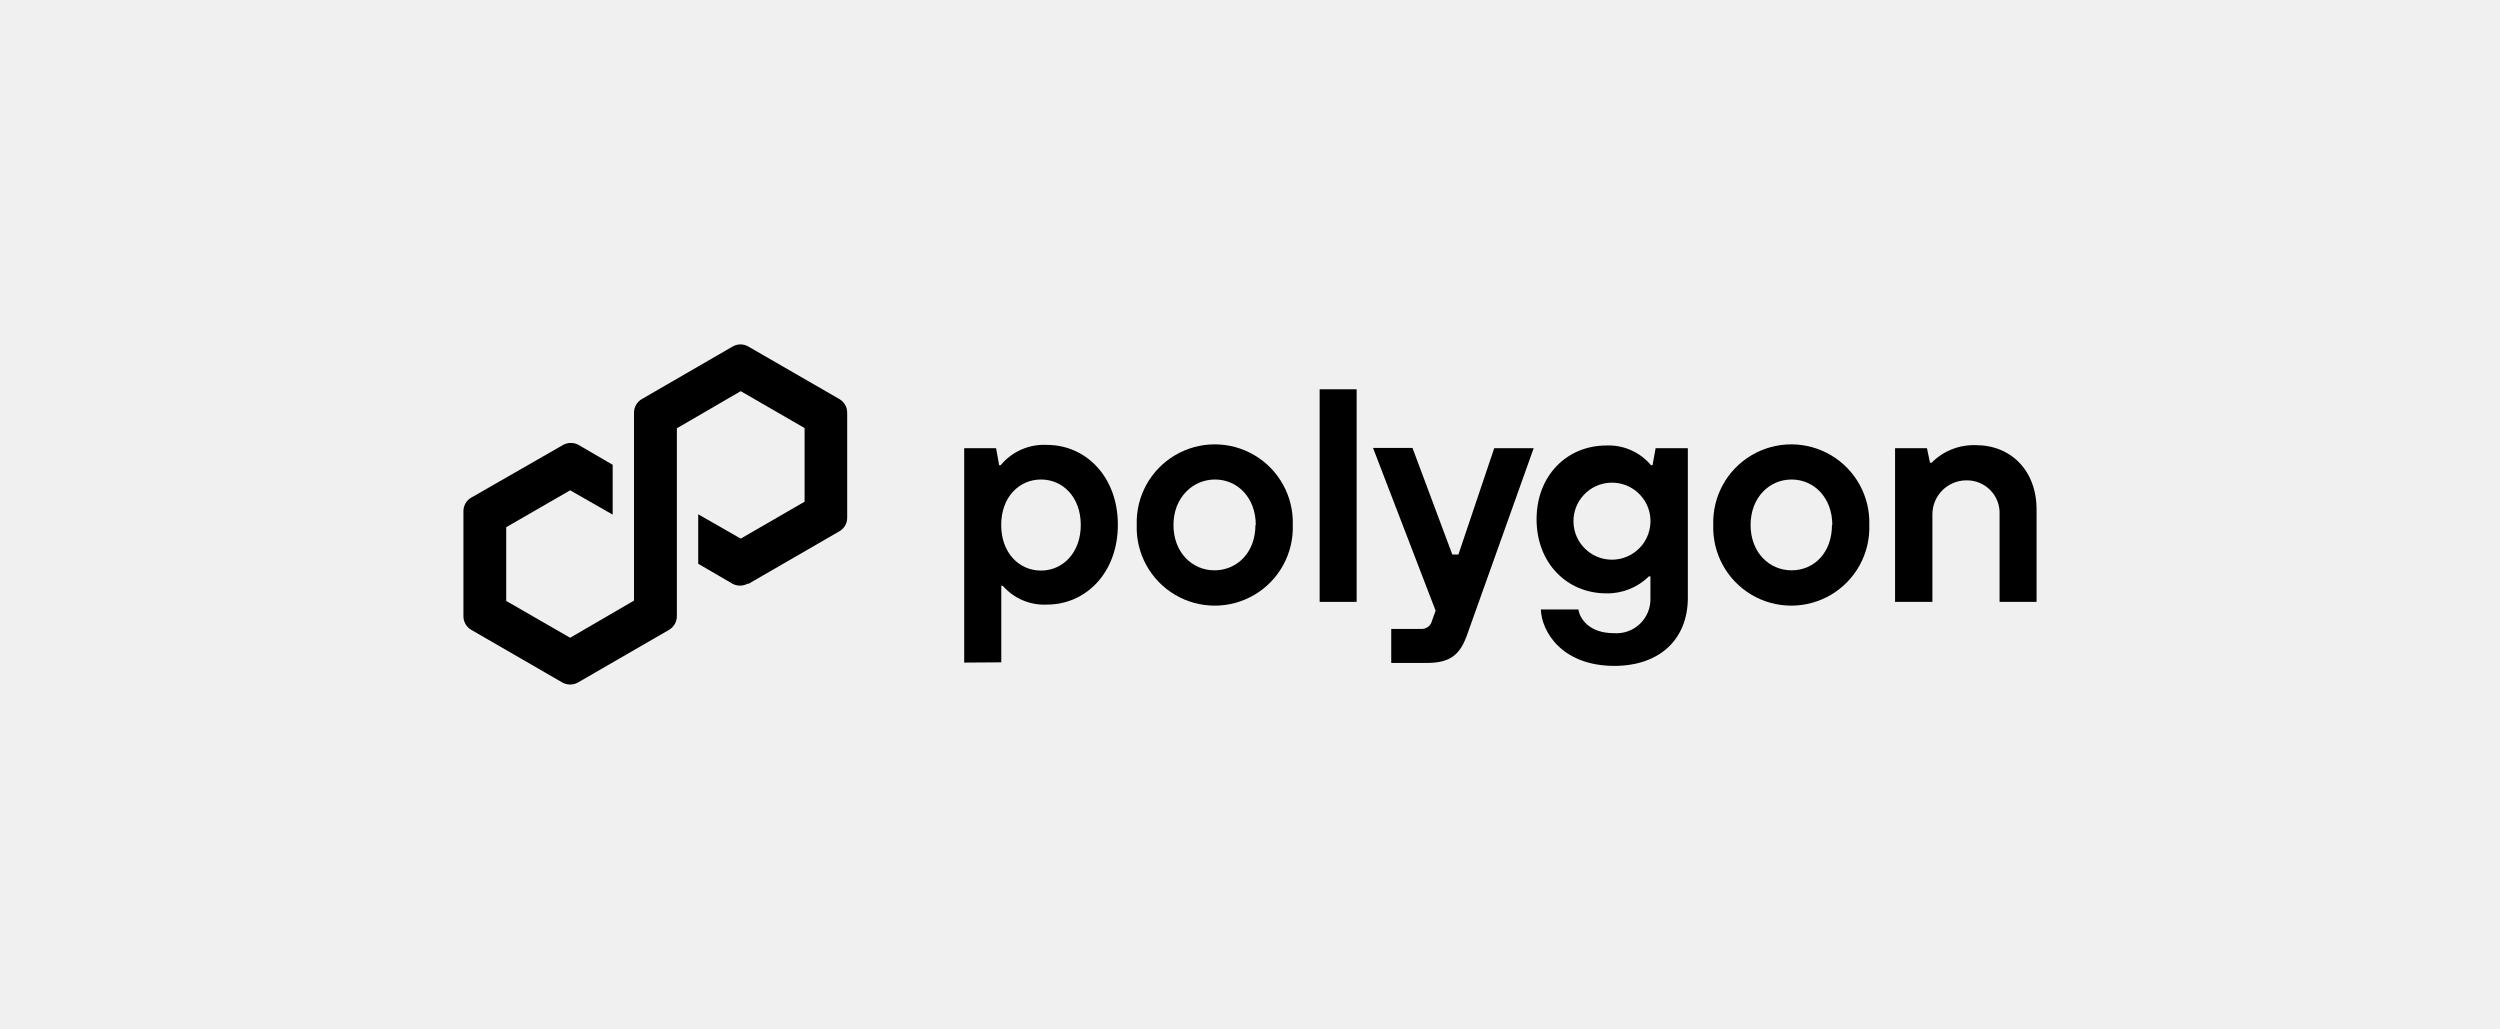
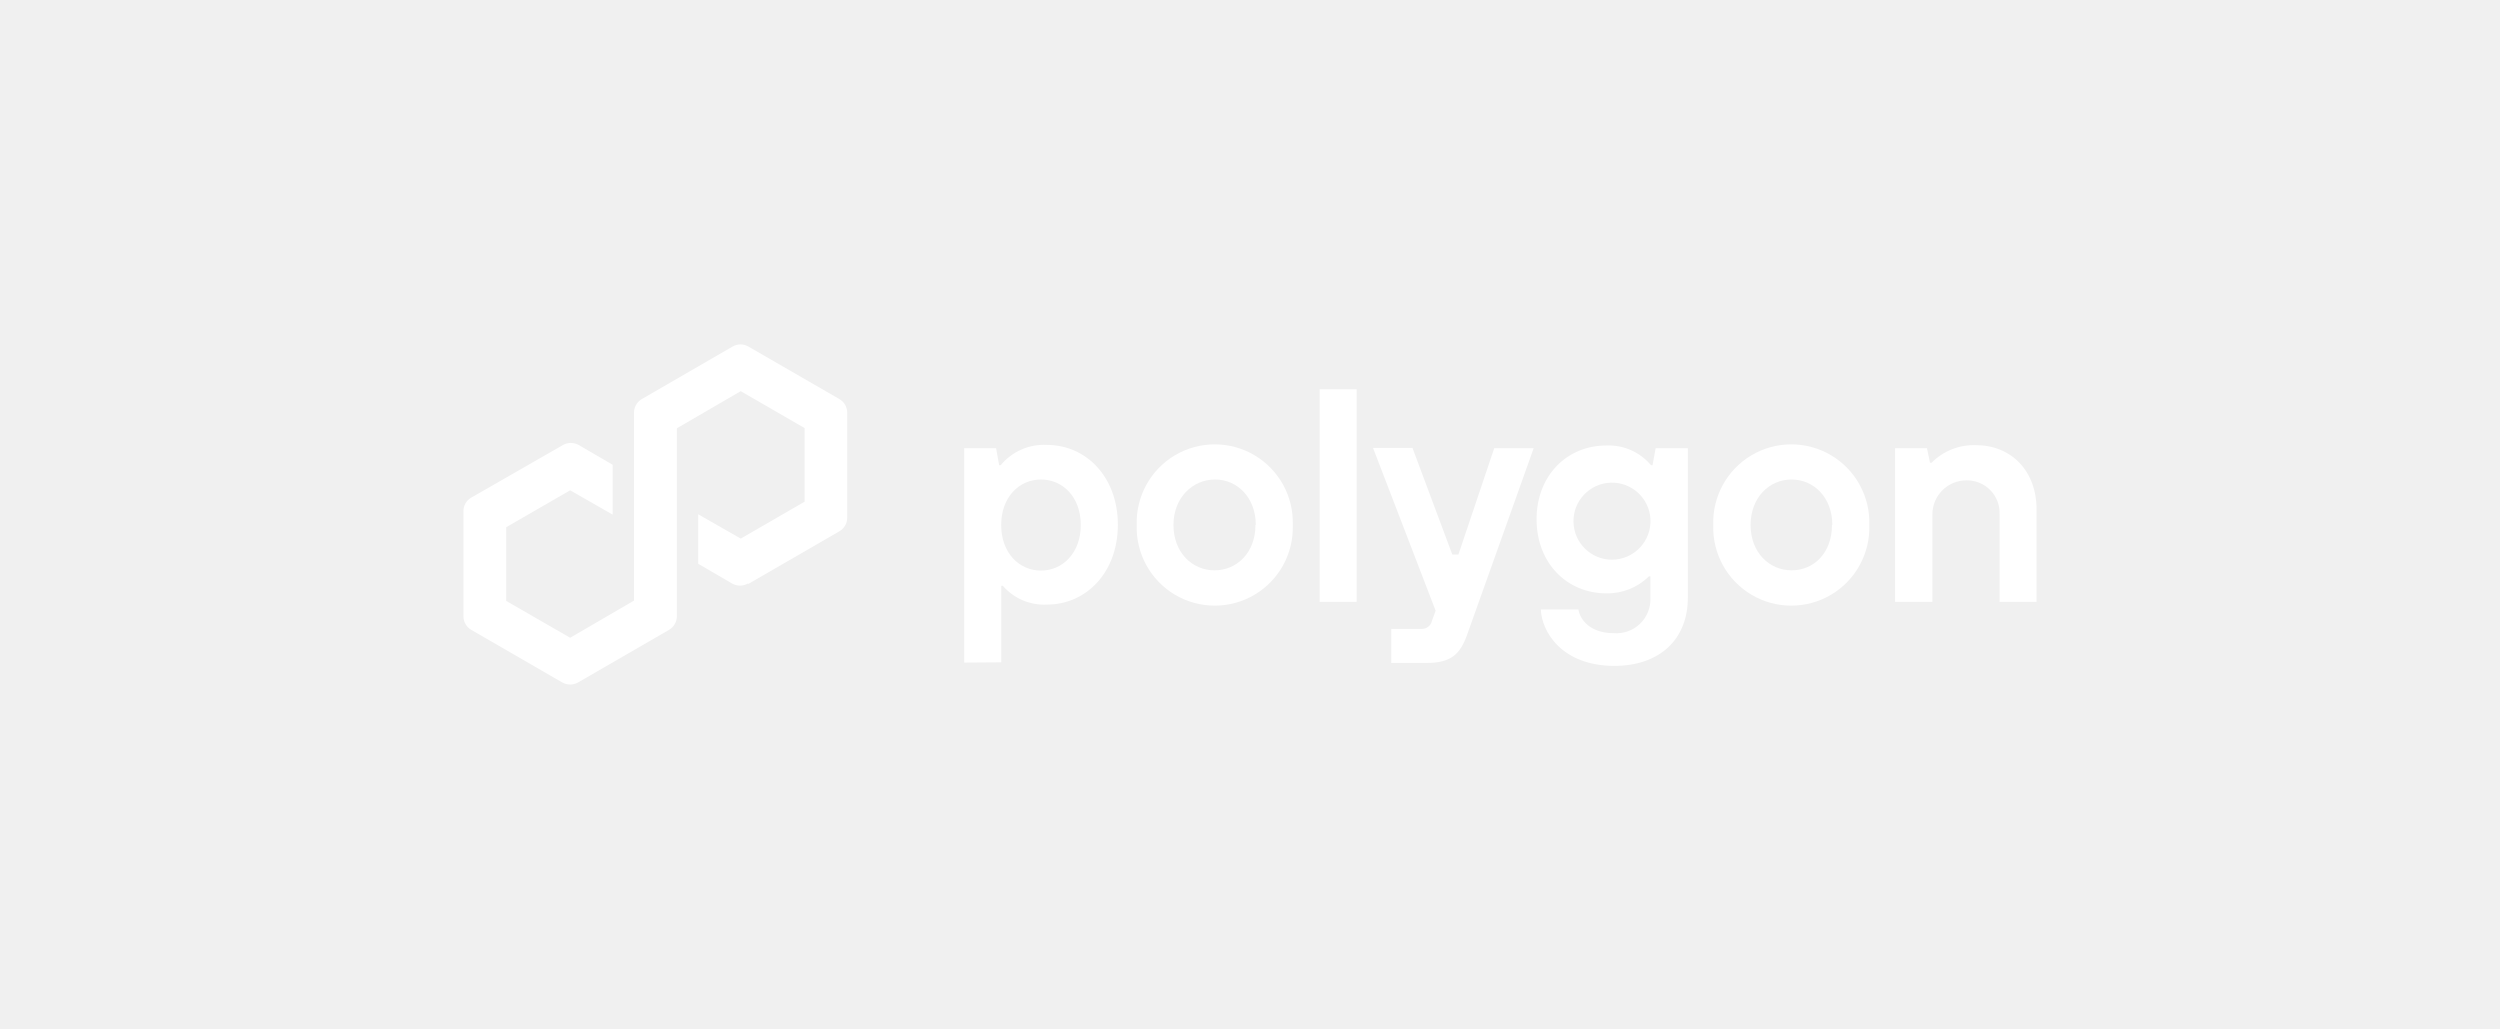
- <svg xmlns="http://www.w3.org/2000/svg" id="图层_1" data-name="图层 1" viewBox="0 0 294 121">
+ <svg xmlns="http://www.w3.org/2000/svg" fill="#fff" id="图层_1" data-name="图层 1" viewBox="0 0 294 121">
  <path d="M113.39,77.92V52.71h3.75l.36,2h.18a6.59,6.59,0,0,1,5.43-2.39c4.64,0,8.35,3.79,8.35,9.39s-3.71,9.39-8.35,9.39a6.44,6.44,0,0,1-5.18-2.21h-.18v9ZM127.1,61.74c0-3.28-2.11-5.35-4.68-5.35s-4.68,2.07-4.68,5.35,2.11,5.36,4.68,5.36S127.1,65,127.1,61.74Z" />
  <path d="M133.68,61.74a9.18,9.18,0,1,1,18.35,0,9.18,9.18,0,1,1-18.35,0Zm14,0c0-3.21-2.15-5.35-4.79-5.35S138,58.53,138,61.74s2.18,5.33,4.82,5.33S147.64,65,147.64,61.74Z" />
  <path d="M155.19,70.78v-25h4.35v25Z" />
  <path d="M175.72,52.71h4.64l-7.85,22c-.79,2.18-1.86,3.25-4.68,3.25h-4.22v-4h3.58A1.21,1.21,0,0,0,168.4,73l.43-1.18-7.36-19.14h4.64l4.68,12.53h.72Z" />
  <path d="M181.2,71.67h4.42c.18,1.18,1.36,2.79,4.15,2.79a4,4,0,0,0,4.32-4.15V67.78h-.18a6.94,6.94,0,0,1-5,2c-4.64,0-8.21-3.57-8.21-8.71s3.57-8.68,8.21-8.68a6.5,6.5,0,0,1,5.25,2.32h.18l.36-2h3.79v17.6c0,4.79-3.22,8-8.68,8C183.66,78.28,181.3,74.28,181.2,71.67ZM194.09,61a4.53,4.53,0,1,0-4.54,4.82A4.54,4.54,0,0,0,194.09,61Z" />
  <path d="M201.48,61.74a9.18,9.18,0,1,1,18.35,0,9.18,9.18,0,1,1-18.35,0Zm14,0c0-3.21-2.15-5.35-4.79-5.35s-4.82,2.14-4.82,5.35,2.18,5.33,4.82,5.33S215.44,65,215.44,61.74Z" />
  <path d="M222.86,70.78V52.71h3.75l.36,1.71h.18a7,7,0,0,1,5.21-2.07c4.14,0,7.14,3,7.14,7.57V70.78h-4.35V60.49a3.83,3.83,0,0,0-3.9-4,4,4,0,0,0-4,4V70.78Z" />
  <path d="M88,68.67l10.71-6.19a1.82,1.82,0,0,0,.92-1.59V48.52a1.84,1.84,0,0,0-.92-1.59L88,40.75a1.83,1.83,0,0,0-1.84,0L75.48,46.93a1.84,1.84,0,0,0-.92,1.59V70.63L67.05,75l-7.52-4.33V62l7.52-4.34,5,2.86V54.66l-4-2.33a1.86,1.86,0,0,0-.92-.24,1.83,1.83,0,0,0-.92.24L55.42,58.52a1.82,1.82,0,0,0-.92,1.59V72.48a1.84,1.84,0,0,0,.92,1.59l10.71,6.19a1.88,1.88,0,0,0,1.84,0l10.71-6.19a1.86,1.86,0,0,0,.92-1.59V50.37l.13-.08L87.11,46l7.51,4.34V59l-7.51,4.34-5-2.86v5.82l4,2.33a1.86,1.86,0,0,0,1.83,0Z" />
</svg>
